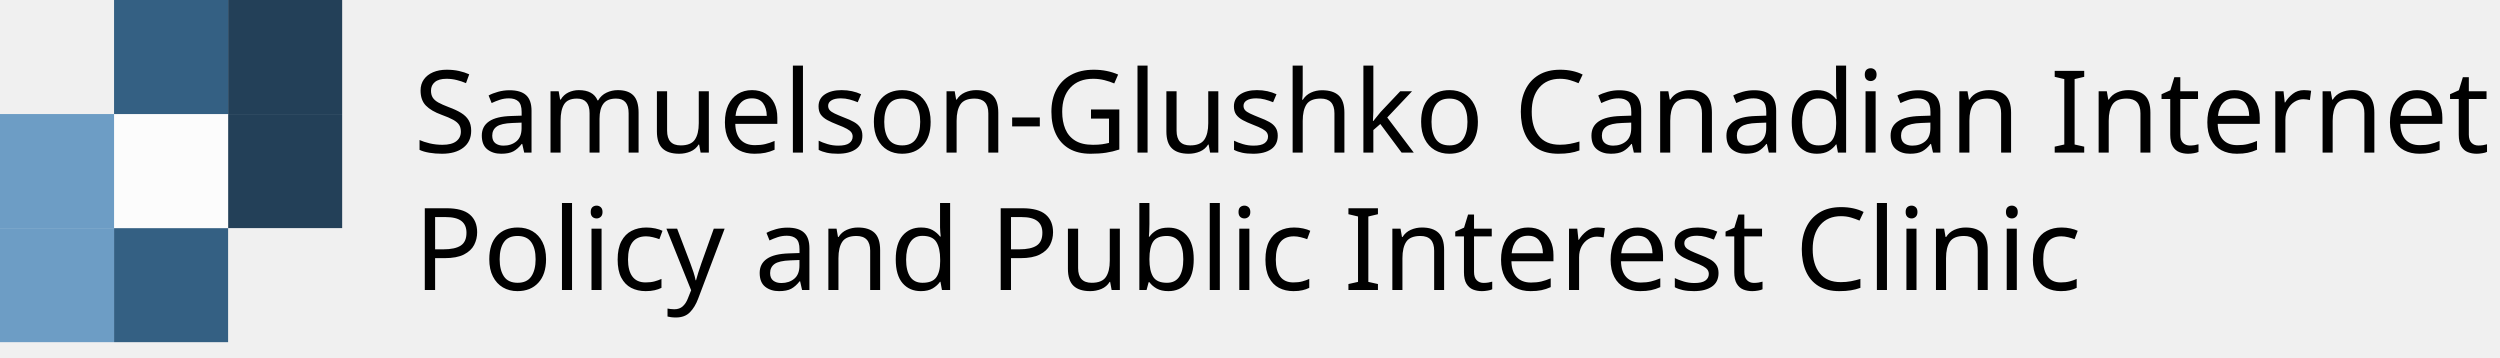
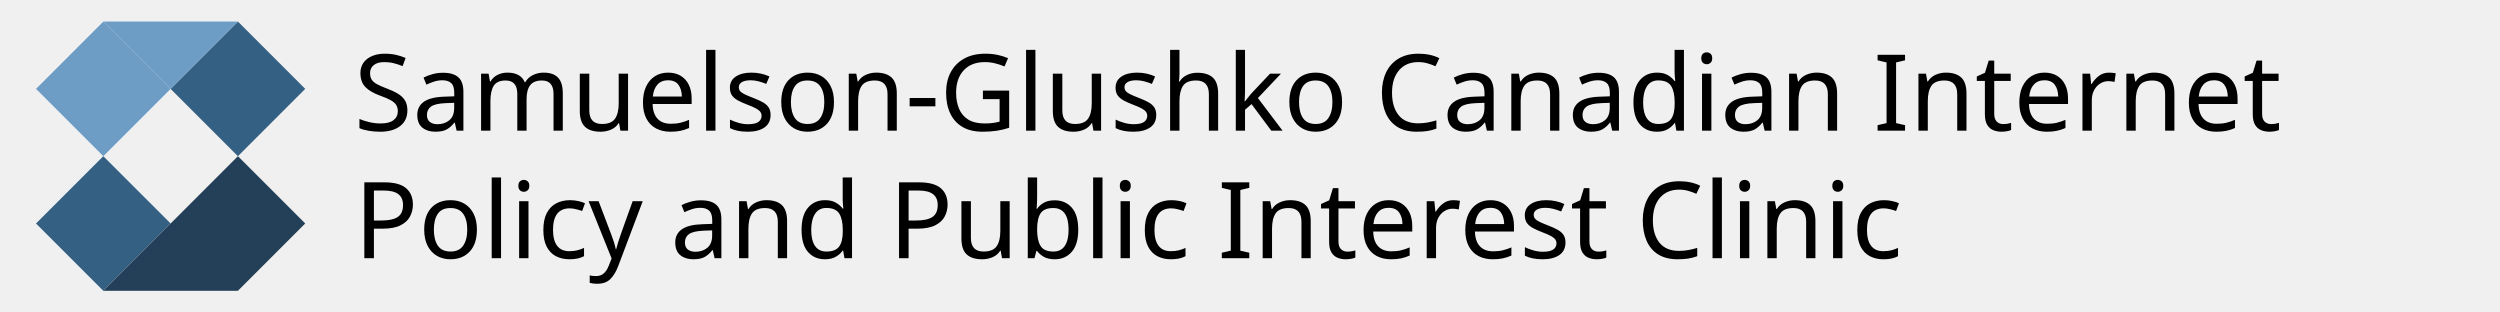
- <svg xmlns="http://www.w3.org/2000/svg" id="a" viewBox="0 0 655.079 93.657">
-   <rect x="29.886" y="59.771" width="29.886" height="29.886" style="fill:#346083;" />
-   <rect x="59.771" y="0" width="29.886" height="29.886" style="fill:#234058;" />
-   <rect x="59.771" y="29.886" width="29.886" height="29.886" style="fill:#234058;" />
-   <rect x="29.886" y="29.886" width="29.886" height="29.886" style="fill:#fff; opacity:.8;" />
-   <rect x="0" y="29.886" width="29.886" height="29.886" style="fill:#6d9dc5;" />
-   <rect x="29.886" y="0" width="29.886" height="29.886" style="fill:#346083;" />
-   <rect x="0" y="59.771" width="29.886" height="29.886" style="fill:#6d9dc5;" />
-   <text transform="translate(108.4037 39.9893)" style="font-family:DMSans-Regular, 'DM Sans'; font-size:30px;">
-     <tspan x="0" y="0">Samuelson-Glushko Canadian Internet </tspan>
-     <tspan x="0" y="36">Policy and Public Interest Clinic</tspan>
+ <svg xmlns="http://www.w3.org/2000/svg" version="1.1" id="Layer_1" x="0px" y="0px" viewBox="0 0 893.71 111.34" style="enable-background:new 0 0 893.71 111.34;" xml:space="preserve">
+   <style type="text/css">
+ 	.st0{display:none;}
+ 	.st1{display:inline;}
+ 	.st2{fill:none;}
+ 	.st3{font-family:'DMSans-Bold';}
+ 	.st4{font-size:38px;}
+ 	.st5{fill:#346083;}
+ 	.st6{fill:#6D9DC5;}
+ 	.st7{fill:#234058;}
+ </style>
+   <g class="st0">
+     <g class="st1">
+       <path d="M202.94,61.77c-0.62,6.43-2.55,12.06-5.78,16.89c-3.23,4.84-7.46,8.59-12.7,11.25c-5.24,2.66-11.25,3.99-18.05,3.99    c-7.42,0-13.9-1.59-19.45-4.77c-5.55-3.18-9.87-7.63-12.96-13.34c-3.09-5.71-4.63-12.37-4.63-19.96s1.54-14.25,4.63-19.96    c3.09-5.71,7.4-10.16,12.96-13.34c5.55-3.18,12.03-4.77,19.45-4.77c6.8,0,12.81,1.33,18.05,3.99c5.24,2.66,9.47,6.41,12.7,11.25    c3.23,4.84,5.15,10.47,5.78,16.89h-17.67c-0.57-3.12-1.67-5.76-3.31-7.93c-1.64-2.17-3.78-3.85-6.42-5.02    c-2.63-1.17-5.68-1.75-9.13-1.75c-3.96,0-7.39,0.83-10.28,2.48c-2.89,1.66-5.1,4.03-6.63,7.11c-1.53,3.08-2.29,6.77-2.29,11.05    s0.76,7.97,2.29,11.05c1.53,3.08,3.74,5.45,6.63,7.11c2.89,1.65,6.31,2.48,10.28,2.48c3.46,0,6.5-0.55,9.13-1.65    c2.63-1.1,4.77-2.76,6.42-4.97c1.64-2.21,2.75-4.9,3.31-8.08H202.94z" />
+       <path d="M211.51,19.32h17.59v73.03h-17.59V19.32z" />
+       <path d="M276.76,19.32c5.32,0,9.93,1.04,13.81,3.12c3.88,2.08,6.84,5.01,8.88,8.81c2.04,3.8,3.06,8.23,3.06,13.29    c0,5-1.02,9.4-3.06,13.19c-2.04,3.8-5,6.74-8.88,8.81c-3.88,2.08-8.48,3.12-13.81,3.12h-2.65L258.58,53.5h17.08    c2.83,0,5.04-0.79,6.63-2.39c1.58-1.59,2.38-3.78,2.38-6.57c0-2.86-0.79-5.08-2.38-6.67c-1.59-1.59-3.8-2.39-6.63-2.39h-24.98    l7.9-9.35v66.21h-17.59V19.32H276.76z" />
+       <path d="M379.29,19.32h17.59v73.03h-17.59V19.32z" />
+       <path d="M479.54,61.77c-0.62,6.43-2.55,12.06-5.78,16.89c-3.23,4.84-7.46,8.59-12.7,11.25c-5.24,2.66-11.25,3.99-18.05,3.99    c-7.42,0-13.9-1.59-19.45-4.77c-5.55-3.18-9.87-7.63-12.96-13.34c-3.09-5.71-4.63-12.37-4.63-19.96s1.54-14.25,4.63-19.96    c3.09-5.71,7.4-10.16,12.96-13.34c5.55-3.18,12.03-4.77,19.45-4.77c6.8,0,12.81,1.33,18.05,3.99c5.24,2.66,9.47,6.41,12.7,11.25    c3.23,4.84,5.15,10.47,5.78,16.89h-17.67c-0.57-3.12-1.67-5.76-3.31-7.93c-1.64-2.17-3.78-3.85-6.42-5.02    c-2.63-1.17-5.68-1.75-9.13-1.75c-3.96,0-7.39,0.83-10.28,2.48c-2.89,1.66-5.1,4.03-6.63,7.11c-1.53,3.08-2.29,6.77-2.29,11.05    s0.76,7.97,2.29,11.05c1.53,3.08,3.74,5.45,6.63,7.11c2.89,1.65,6.31,2.48,10.28,2.48c3.46,0,6.5-0.55,9.13-1.65    c2.63-1.1,4.77-2.76,6.42-4.97c1.64-2.21,2.75-4.9,3.31-8.08H479.54z" />
+     </g>
+     <path class="st1" d="M345.53,19.32c5.32,0,9.93,1.04,13.81,3.12c3.88,2.08,6.84,5.01,8.88,8.81c2.04,3.8,3.06,8.23,3.06,13.29   c0,5-1.02,9.4-3.06,13.19c-2.04,3.8-5,6.74-8.88,8.81c-3.88,2.08-8.48,3.12-13.81,3.12h-2.65L327.35,53.5h17.08   c2.83,0,5.04-0.79,6.63-2.39c1.58-1.59,2.38-3.78,2.38-6.57c0-2.86-0.79-5.08-2.38-6.67c-1.59-1.59-3.8-2.39-6.63-2.39h-24.98   l7.9-9.35v66.21h-17.59V19.32H345.53z" />
+   </g>
+   <rect x="126.56" y="13.82" class="st2" width="759.99" height="84.03" />
+   <text transform="matrix(1 0 0 1 126.5597 46.7125)">
+     <tspan x="0" y="0" class="st3 st4">Samuelson-Glushko Canadian Internet </tspan>
+     <tspan x="0" y="45.6" class="st3 st4">Policy and Public Interest Clinic</tspan>
  </text>
+   <rect x="68.04" y="14.76" transform="matrix(0.7071 0.7071 -0.7071 0.7071 47.3775 -50.8362)" class="st5" width="34.03" height="34.03" />
+   <rect x="19.92" y="62.88" transform="matrix(0.7071 0.7071 -0.7071 0.7071 67.3098 -2.7153)" class="st5" width="34.03" height="34.03" />
+   <g>
+     <rect x="19.92" y="14.76" transform="matrix(0.7071 -0.7071 0.7071 0.7071 -11.6485 35.4209)" class="st6" width="34.03" height="34.03" />
+     <polygon class="st6" points="36.93,7.71 60.99,31.77 85.05,7.71  " />
+   </g>
+   <g>
+     <g>
+       <path class="st7" d="M36.93,103.95h48.12L60.99,79.89L36.93,103.95z M85.05,55.83L60.99,79.89l24.06,24.06l24.06-24.06    L85.05,55.83z" />
+     </g>
+   </g>
</svg>
